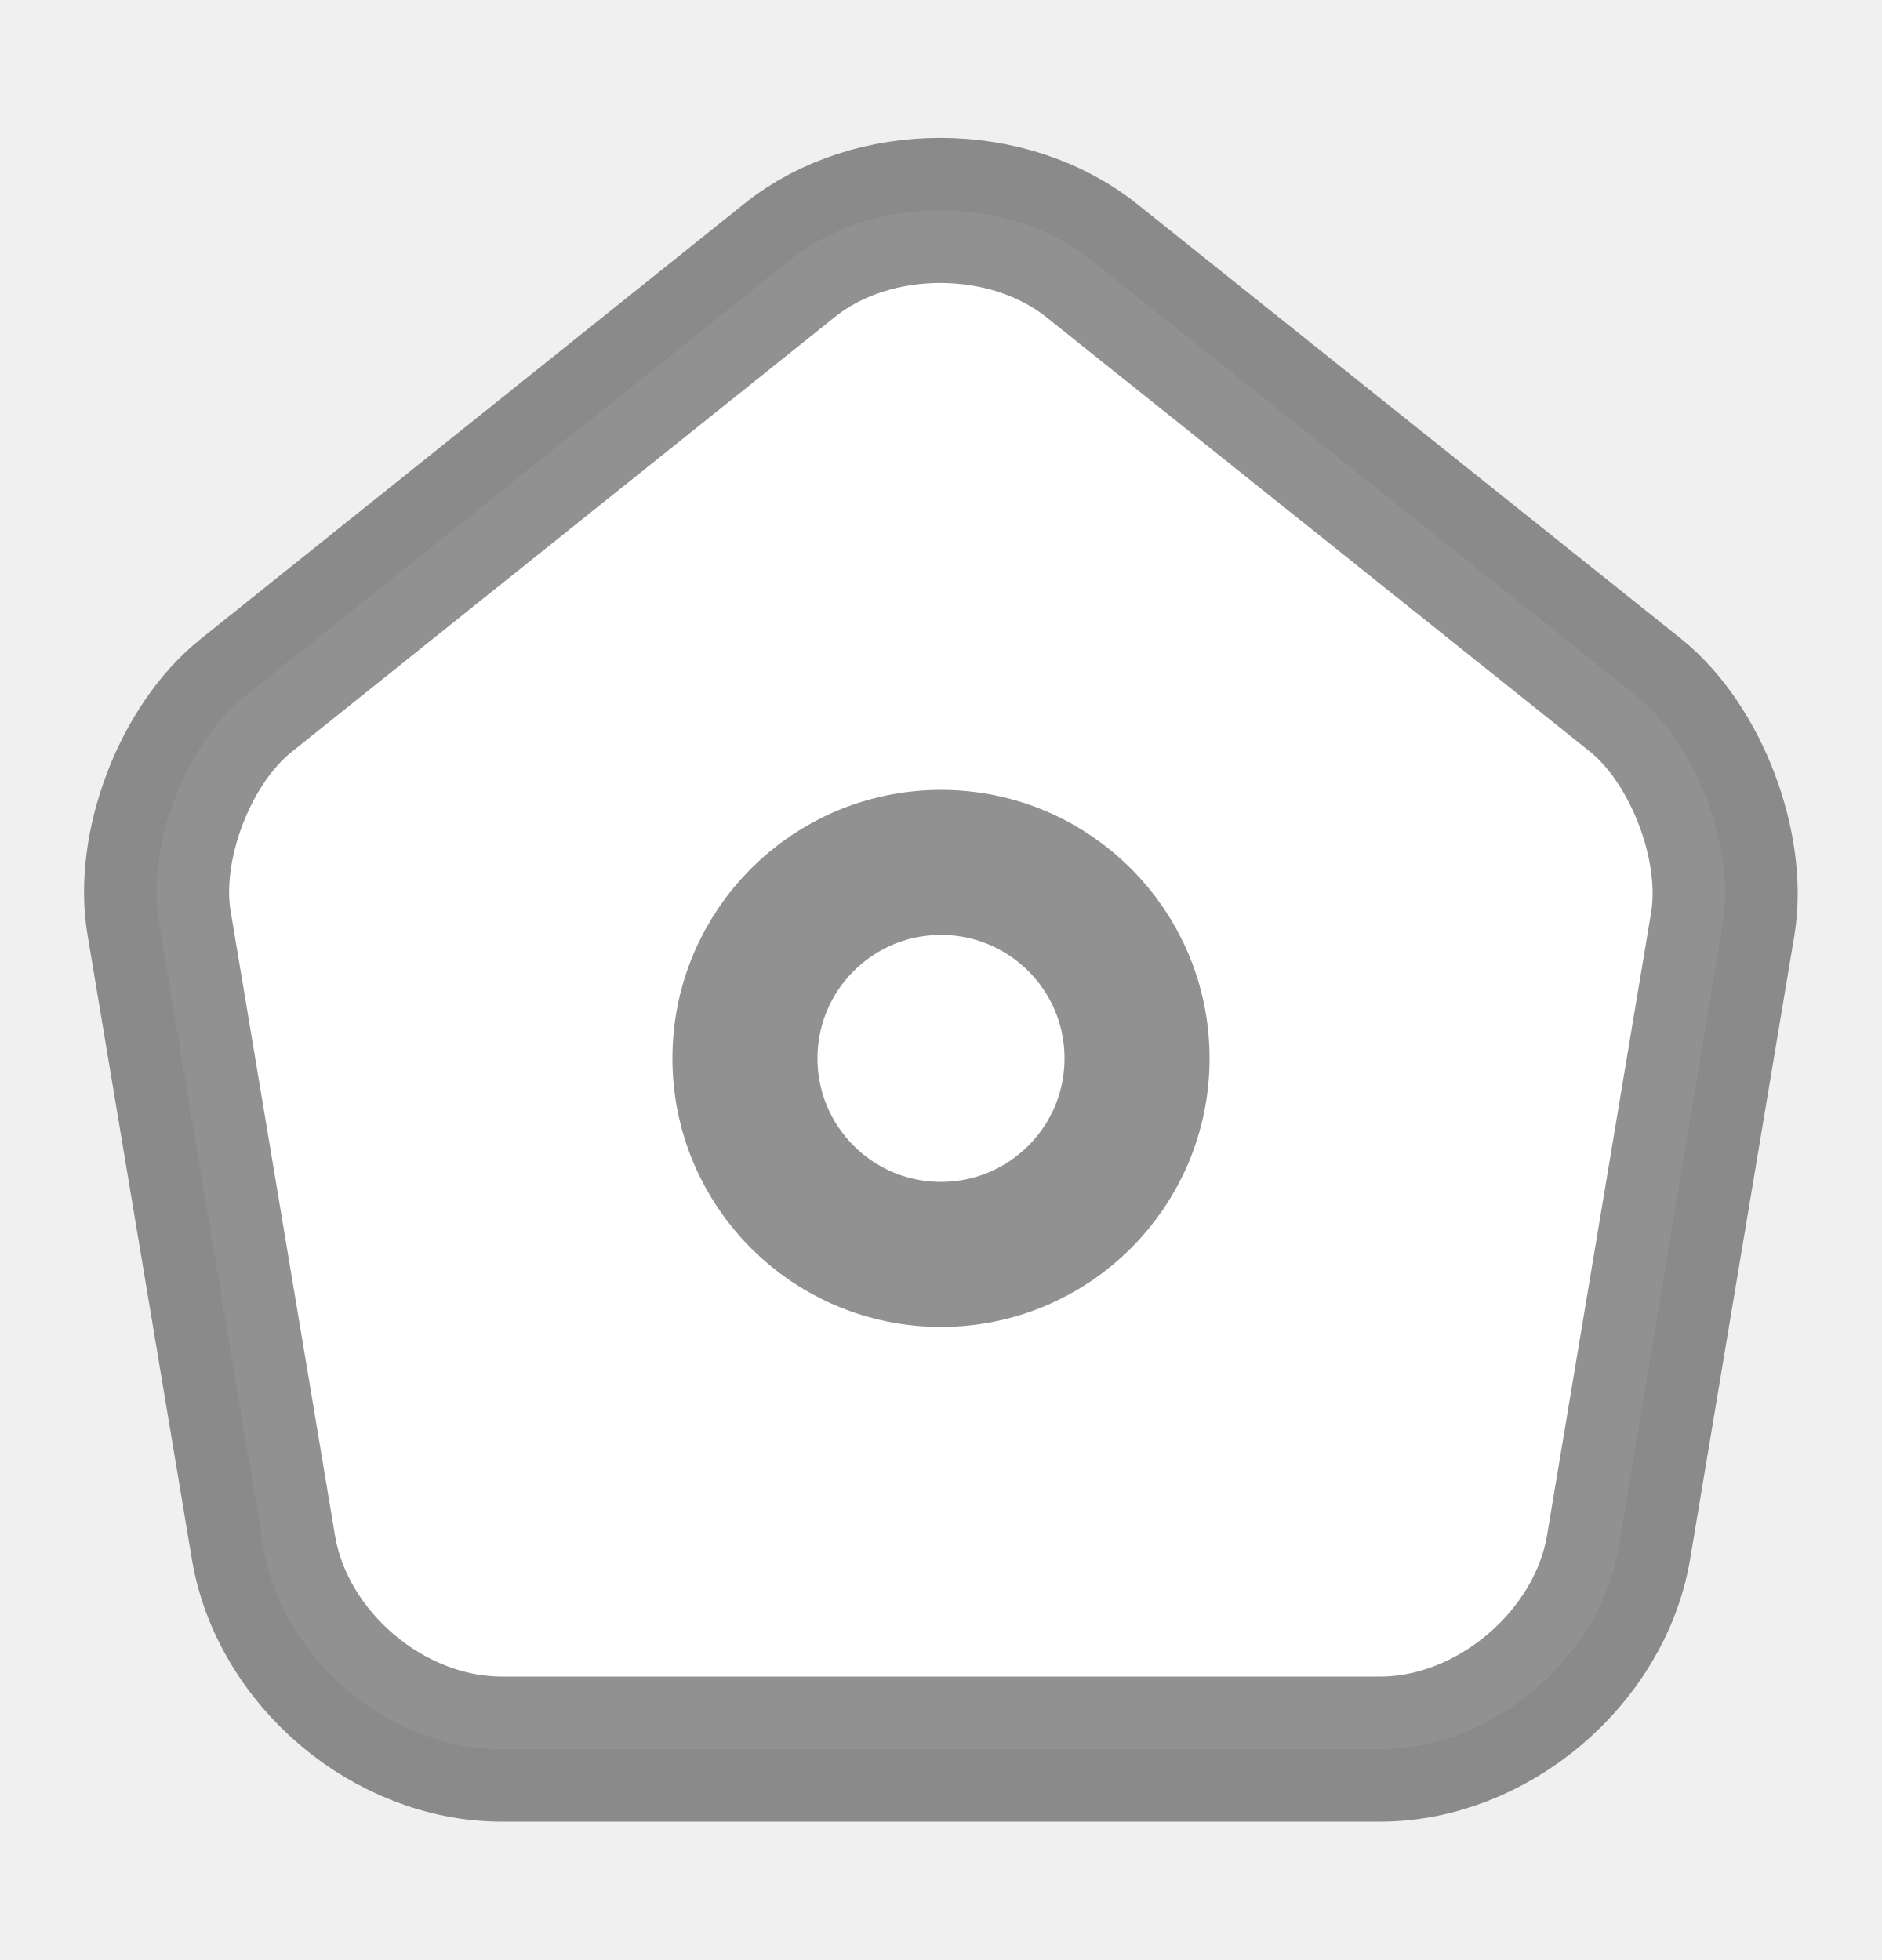
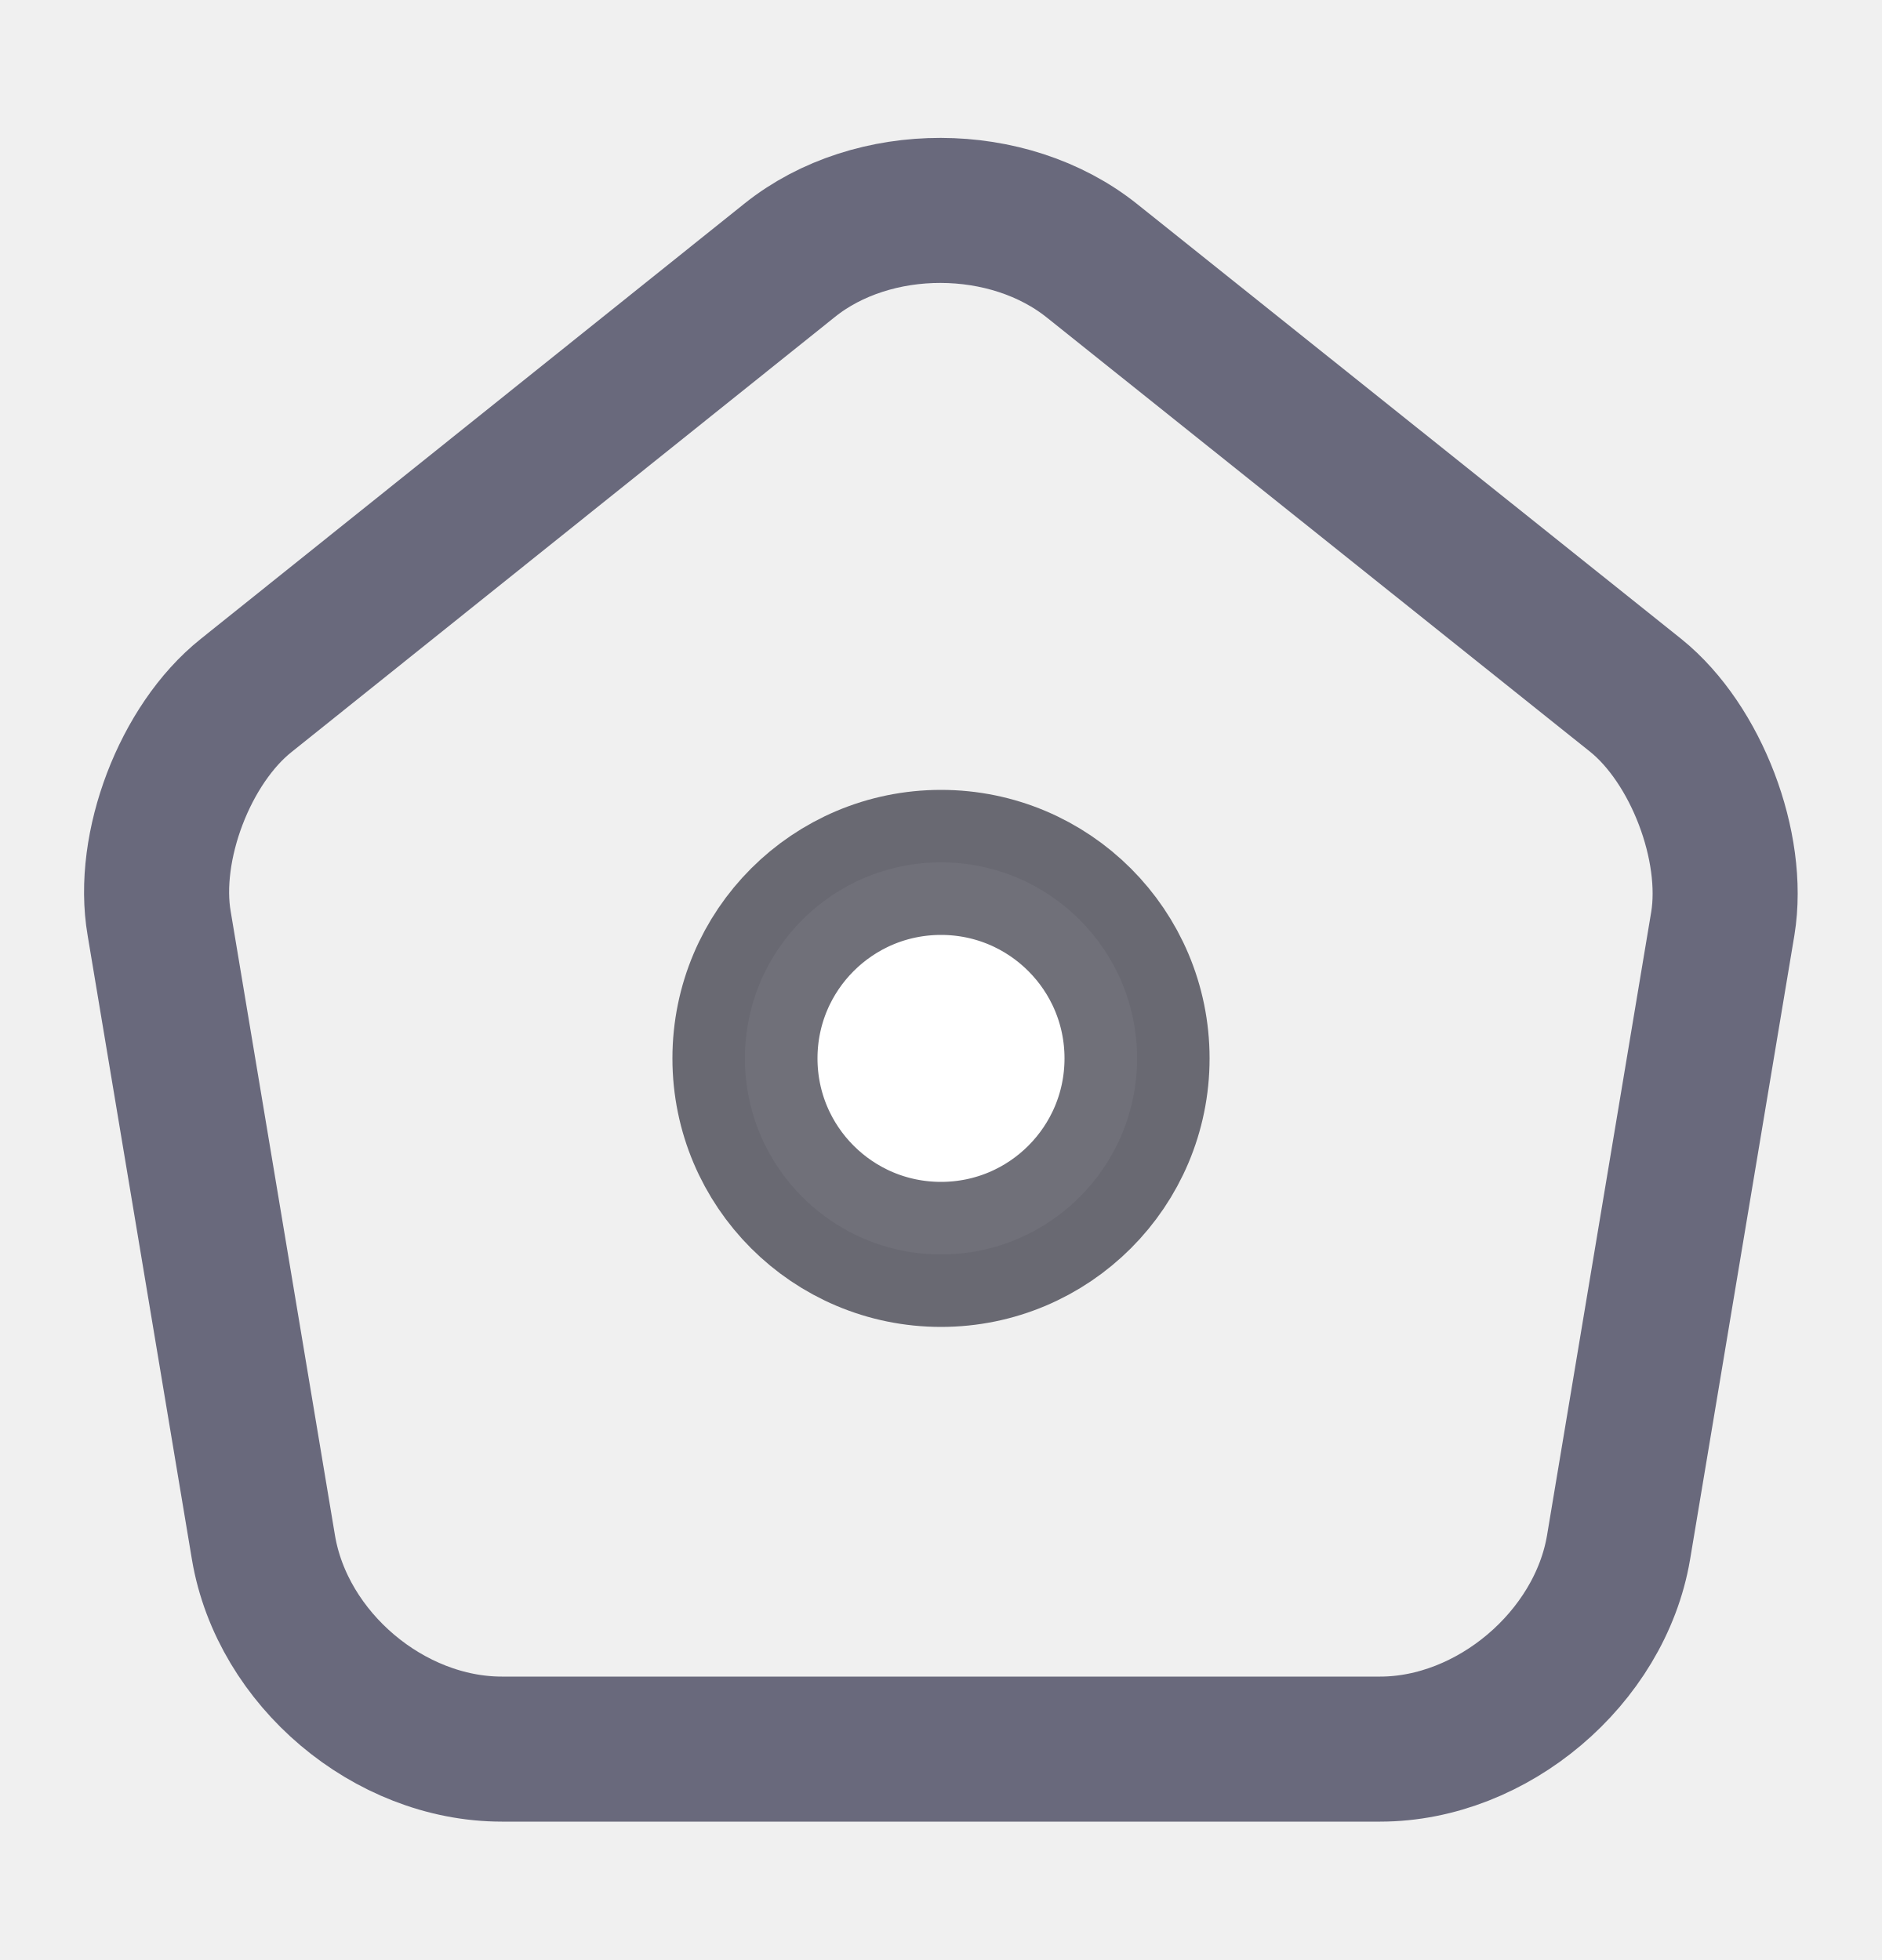
<svg xmlns="http://www.w3.org/2000/svg" width="24" height="25" viewBox="0 0 24 25" fill="none">
-   <path d="M10.07 3.32L3.14 8.87C2.36 9.49 1.86 10.8 2.03 11.78L3.36 19.74C3.6 21.16 4.96 22.31 6.4 22.31H17.6C19.03 22.31 20.4 21.15 20.64 19.74L21.97 11.78C22.13 10.8 21.63 9.49 20.86 8.87L13.93 3.33C12.86 2.47 11.13 2.47 10.07 3.32Z" fill="white" stroke="#3B3B3B" stroke-opacity="0.56" stroke-width="1.85" stroke-linecap="round" stroke-linejoin="round" />
-   <path d="M12 16C13.381 16 14.5 14.881 14.5 13.5C14.5 12.119 13.381 11 12 11C10.619 11 9.5 12.119 9.5 13.5C9.5 14.881 10.619 16 12 16Z" fill="white" stroke="#3B3B3B" stroke-opacity="0.56" stroke-width="1.85" stroke-linecap="round" stroke-linejoin="round" />
+   <path d="M10.07 3.32L3.14 8.87C2.36 9.49 1.86 10.8 2.03 11.78L3.36 19.74C3.6 21.16 4.96 22.31 6.4 22.31H17.6C19.03 22.31 20.4 21.15 20.64 19.74L21.97 11.78C22.13 10.8 21.63 9.49 20.86 8.87L13.93 3.33C12.86 2.47 11.13 2.47 10.07 3.32Z" stroke="#002" stroke-opacity="0.56" stroke-width="1.85" stroke-linecap="round" stroke-linejoin="round" />
+   <path d="M12 16C13.381 16 14.5 14.881 14.5 13.5C14.5 12.119 13.381 11 12 11C10.619 11 9.5 12.119 9.5 13.5C9.5 14.881 10.619 16 12 16Z" fill="white" stroke="#001" stroke-opacity="0.56" stroke-width="1.85" stroke-linecap="round" stroke-linejoin="round" />
</svg>
